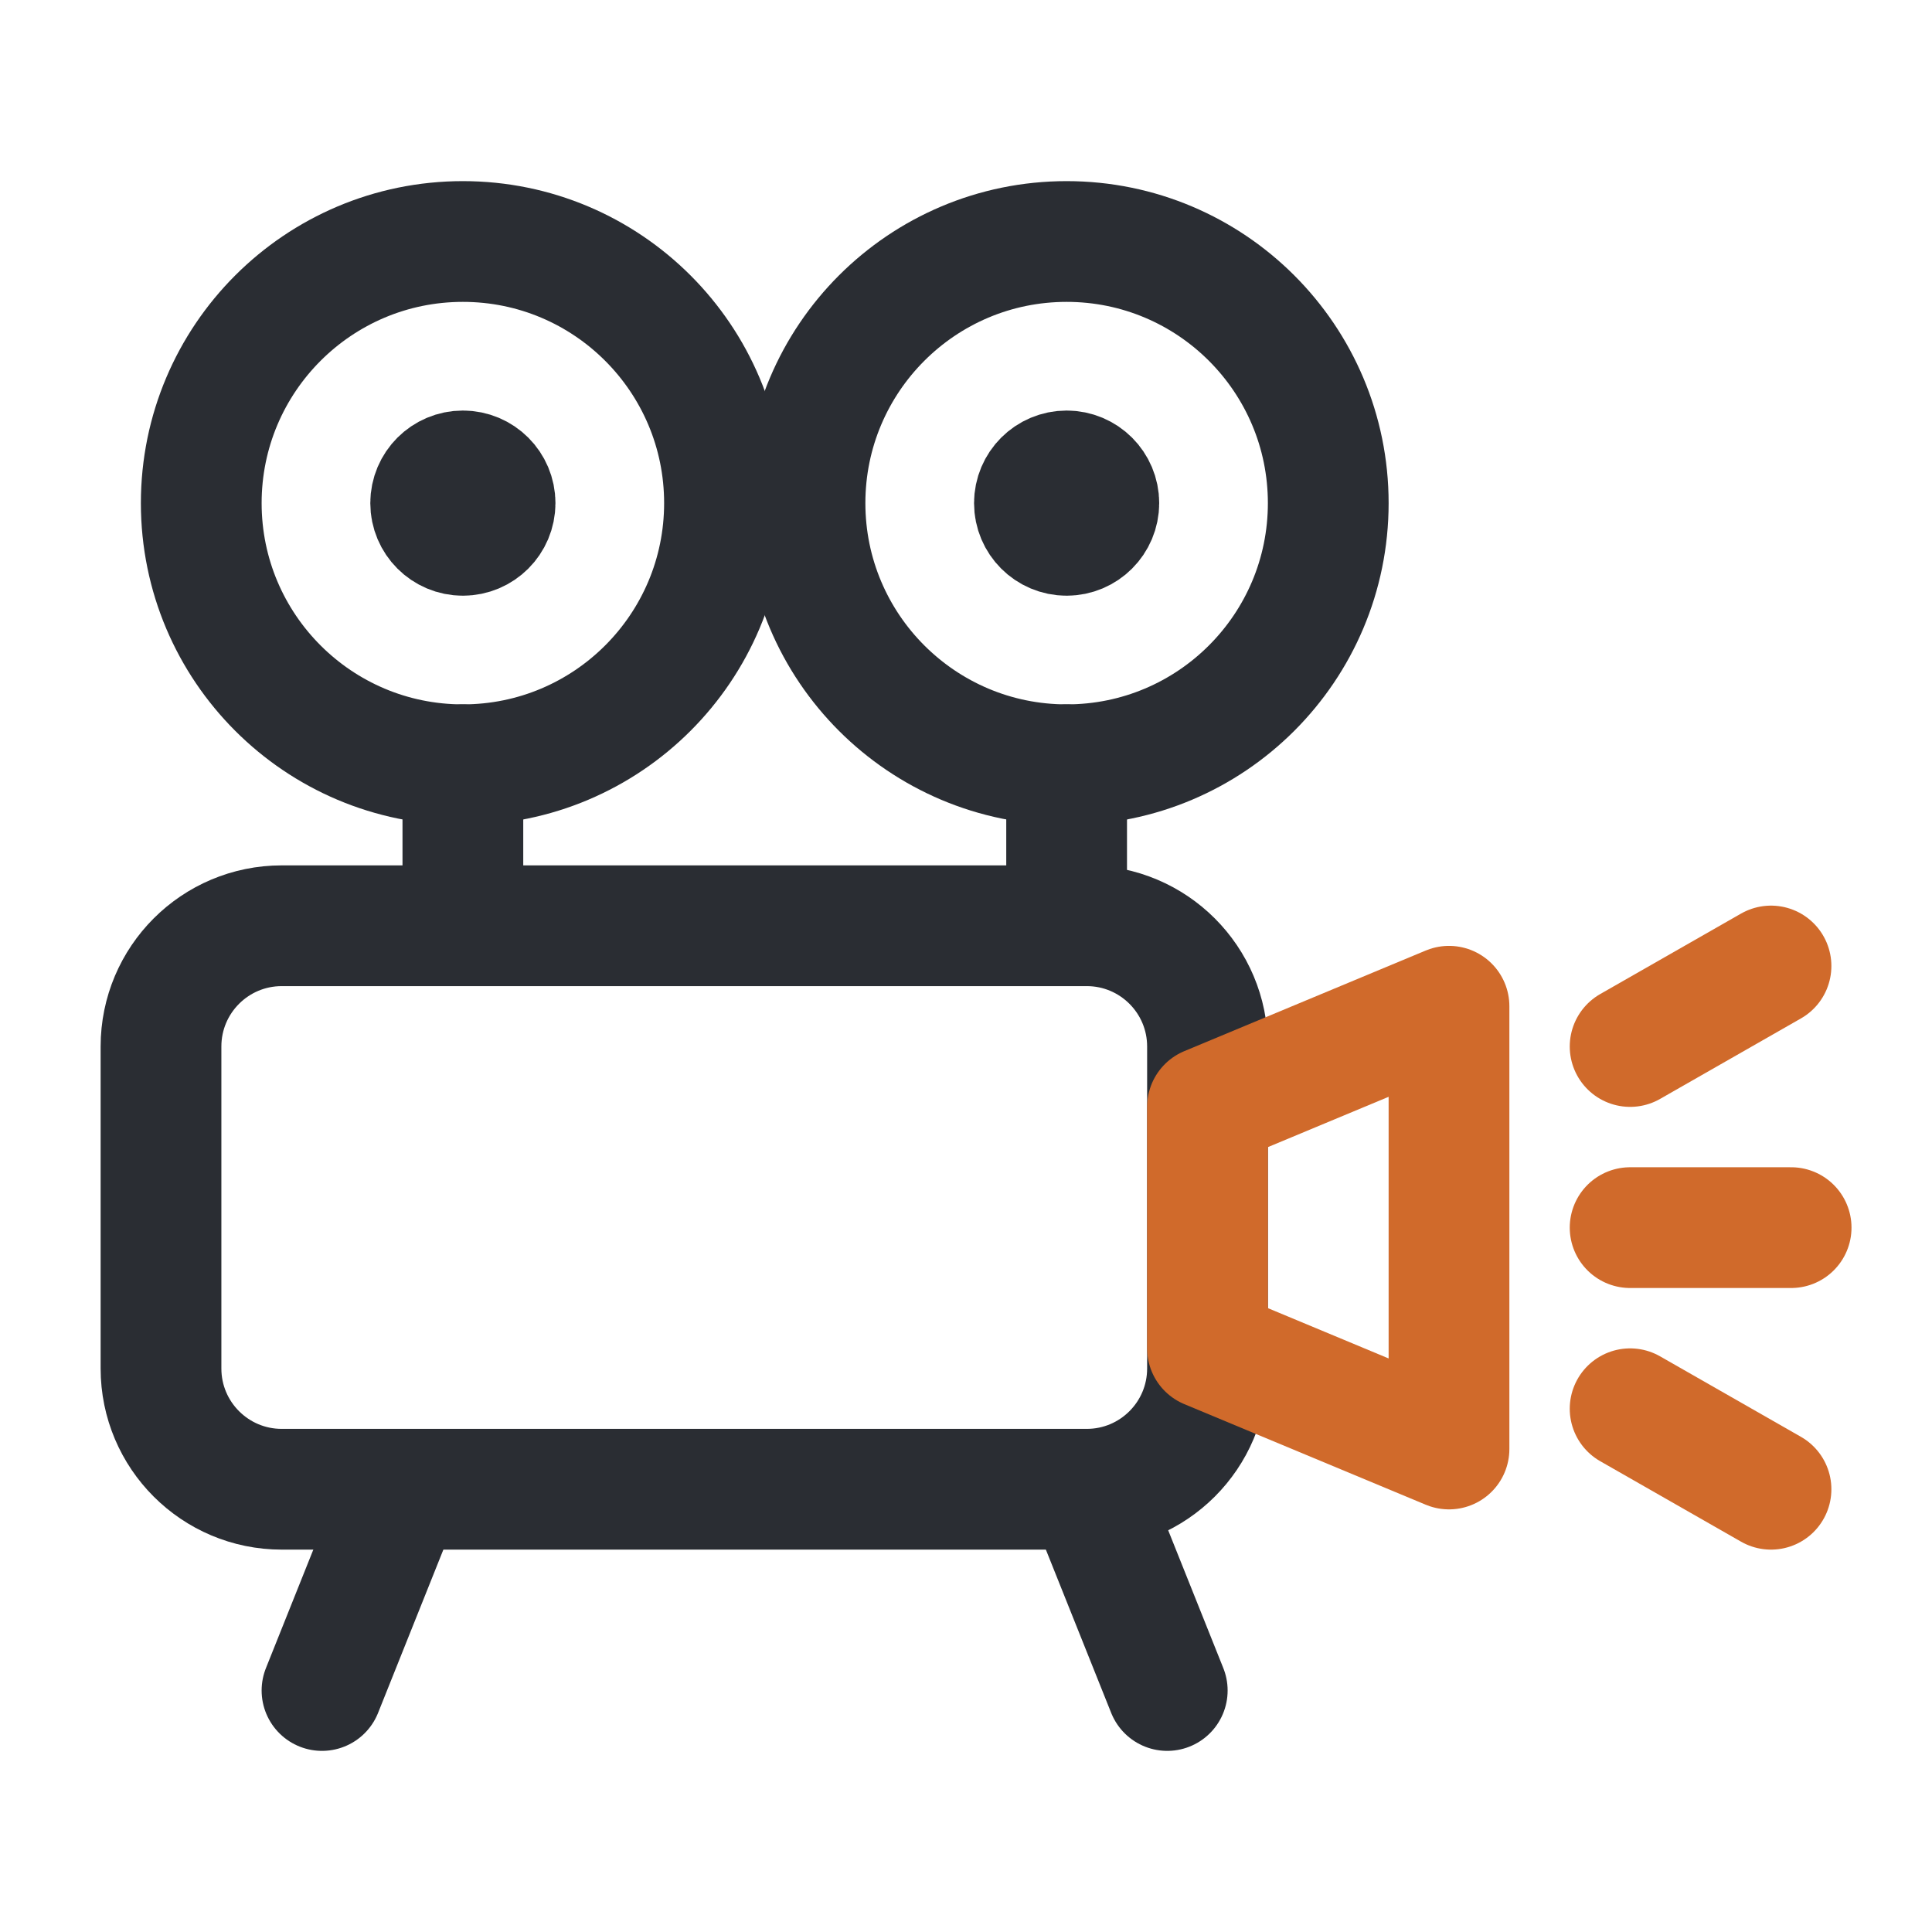
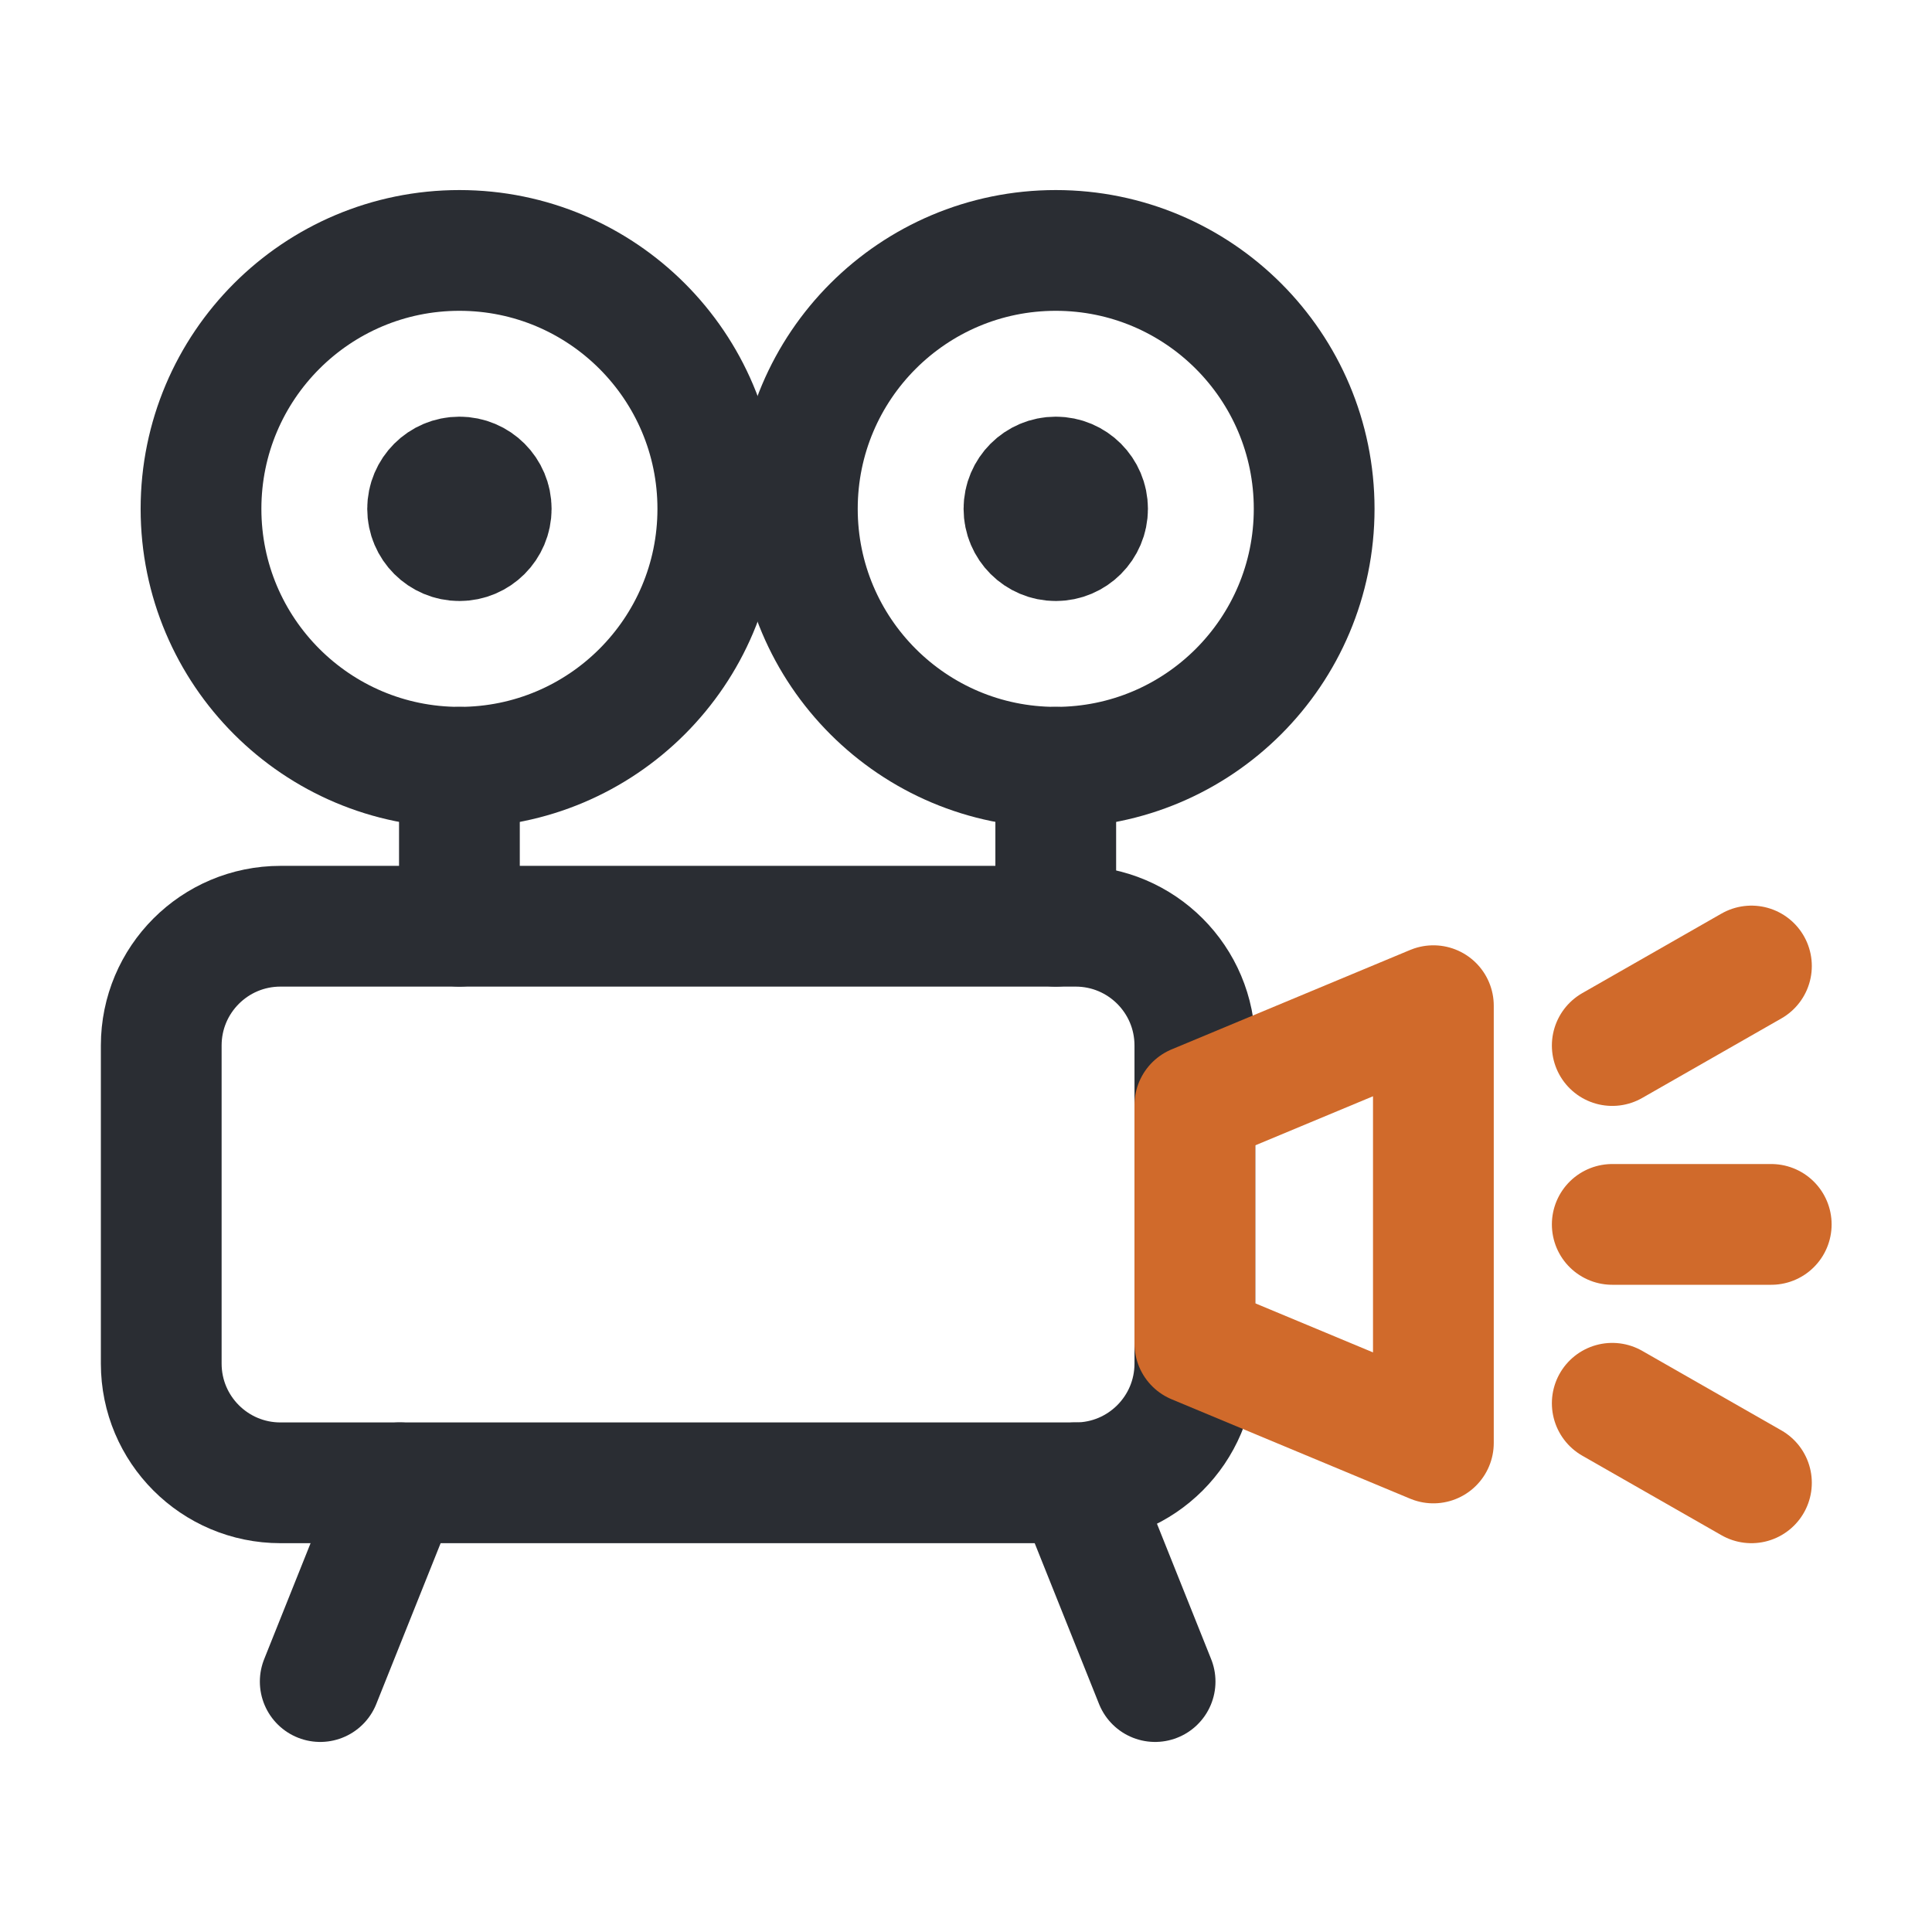
<svg xmlns="http://www.w3.org/2000/svg" width="24" height="24" viewBox="0 0 24 24" fill="none" stroke="none" stroke-width="1.5" stroke-linecap="round" stroke-linejoin="round">
  <style>@media (prefers-color-scheme:dark){.sc0{stroke:#efe8d6}.fc0{fill:#efe8d6}.sc1{stroke:#d46c2d}.fc1{fill:#d46c2d}}</style>
-   <circle cx="5.75" cy="6.25" r="3.25" fill="none" stroke="#2a2d33" class="sc0" />
-   <circle cx="13.25" cy="6.25" r="3.25" fill="none" stroke="#2a2d33" class="sc0" />
-   <circle cx="5.75" cy="6.25" r="0.4" fill="#2a2d33" class="fc0 sc0" stroke="#2a2d33" />
-   <circle cx="13.25" cy="6.25" r="0.4" fill="#2a2d33" class="fc0 sc0" stroke="#2a2d33" />
-   <path d="M5.75 9.5v2M13.25 9.5v2M5 18.5l-1 2.5M13.5 18.5l1 2.5" fill="none" stroke="#2a2d33" class="sc0" />
-   <rect x="2" y="11.5" width="13" height="7" rx="1.5" fill="none" stroke="#2a2d33" class="sc0" />
-   <path d="M15 13.75l3-1.25v5.5l-3-1.25z" fill="none" stroke="#d06a2b" class="sc1" />
-   <path d="M20.25 13 22 12M20.25 15.25H22.25M20.25 17.5 22 18.5" fill="none" stroke="#d06a2b" class="sc1" />
+   <circle cx="5.707" cy="6.321" r="3.21" fill="none" stroke="#2a2d33" class="sc0" />
+   <circle cx="13.115" cy="6.321" r="3.21" fill="none" stroke="#2a2d33" class="sc0" />
+   <circle cx="5.707" cy="6.321" r="0.395" fill="#2a2d33" class="fc0 sc0" stroke="#2a2d33" />
+   <circle cx="13.115" cy="6.321" r="0.395" fill="#2a2d33" class="fc0 sc0" stroke="#2a2d33" />
+   <path d="M 5.707 9.531 v 1.975 M 13.115 9.531 v 1.975 M 4.966 18.42 l -0.988 2.469 M 13.361 18.42 l 0.988 2.469" fill="none" stroke="#2a2d33" class="sc0" />
+   <rect x="2.003" y="11.506" width="12.84" height="6.914" rx="1.481" fill="none" stroke="#2a2d33" class="sc0" />
+   <path d="M 14.843 13.728 l 2.963 -1.235 v 5.432 l -2.963 -1.235 z" fill="none" stroke="#d06a2b" class="sc1" />
+   <path d="M 20.028 12.988 21.757 12 M 20.028 15.21 H 22.003 M 20.028 17.432 21.757 18.42" fill="none" stroke="#d06a2b" class="sc1" />
</svg>
